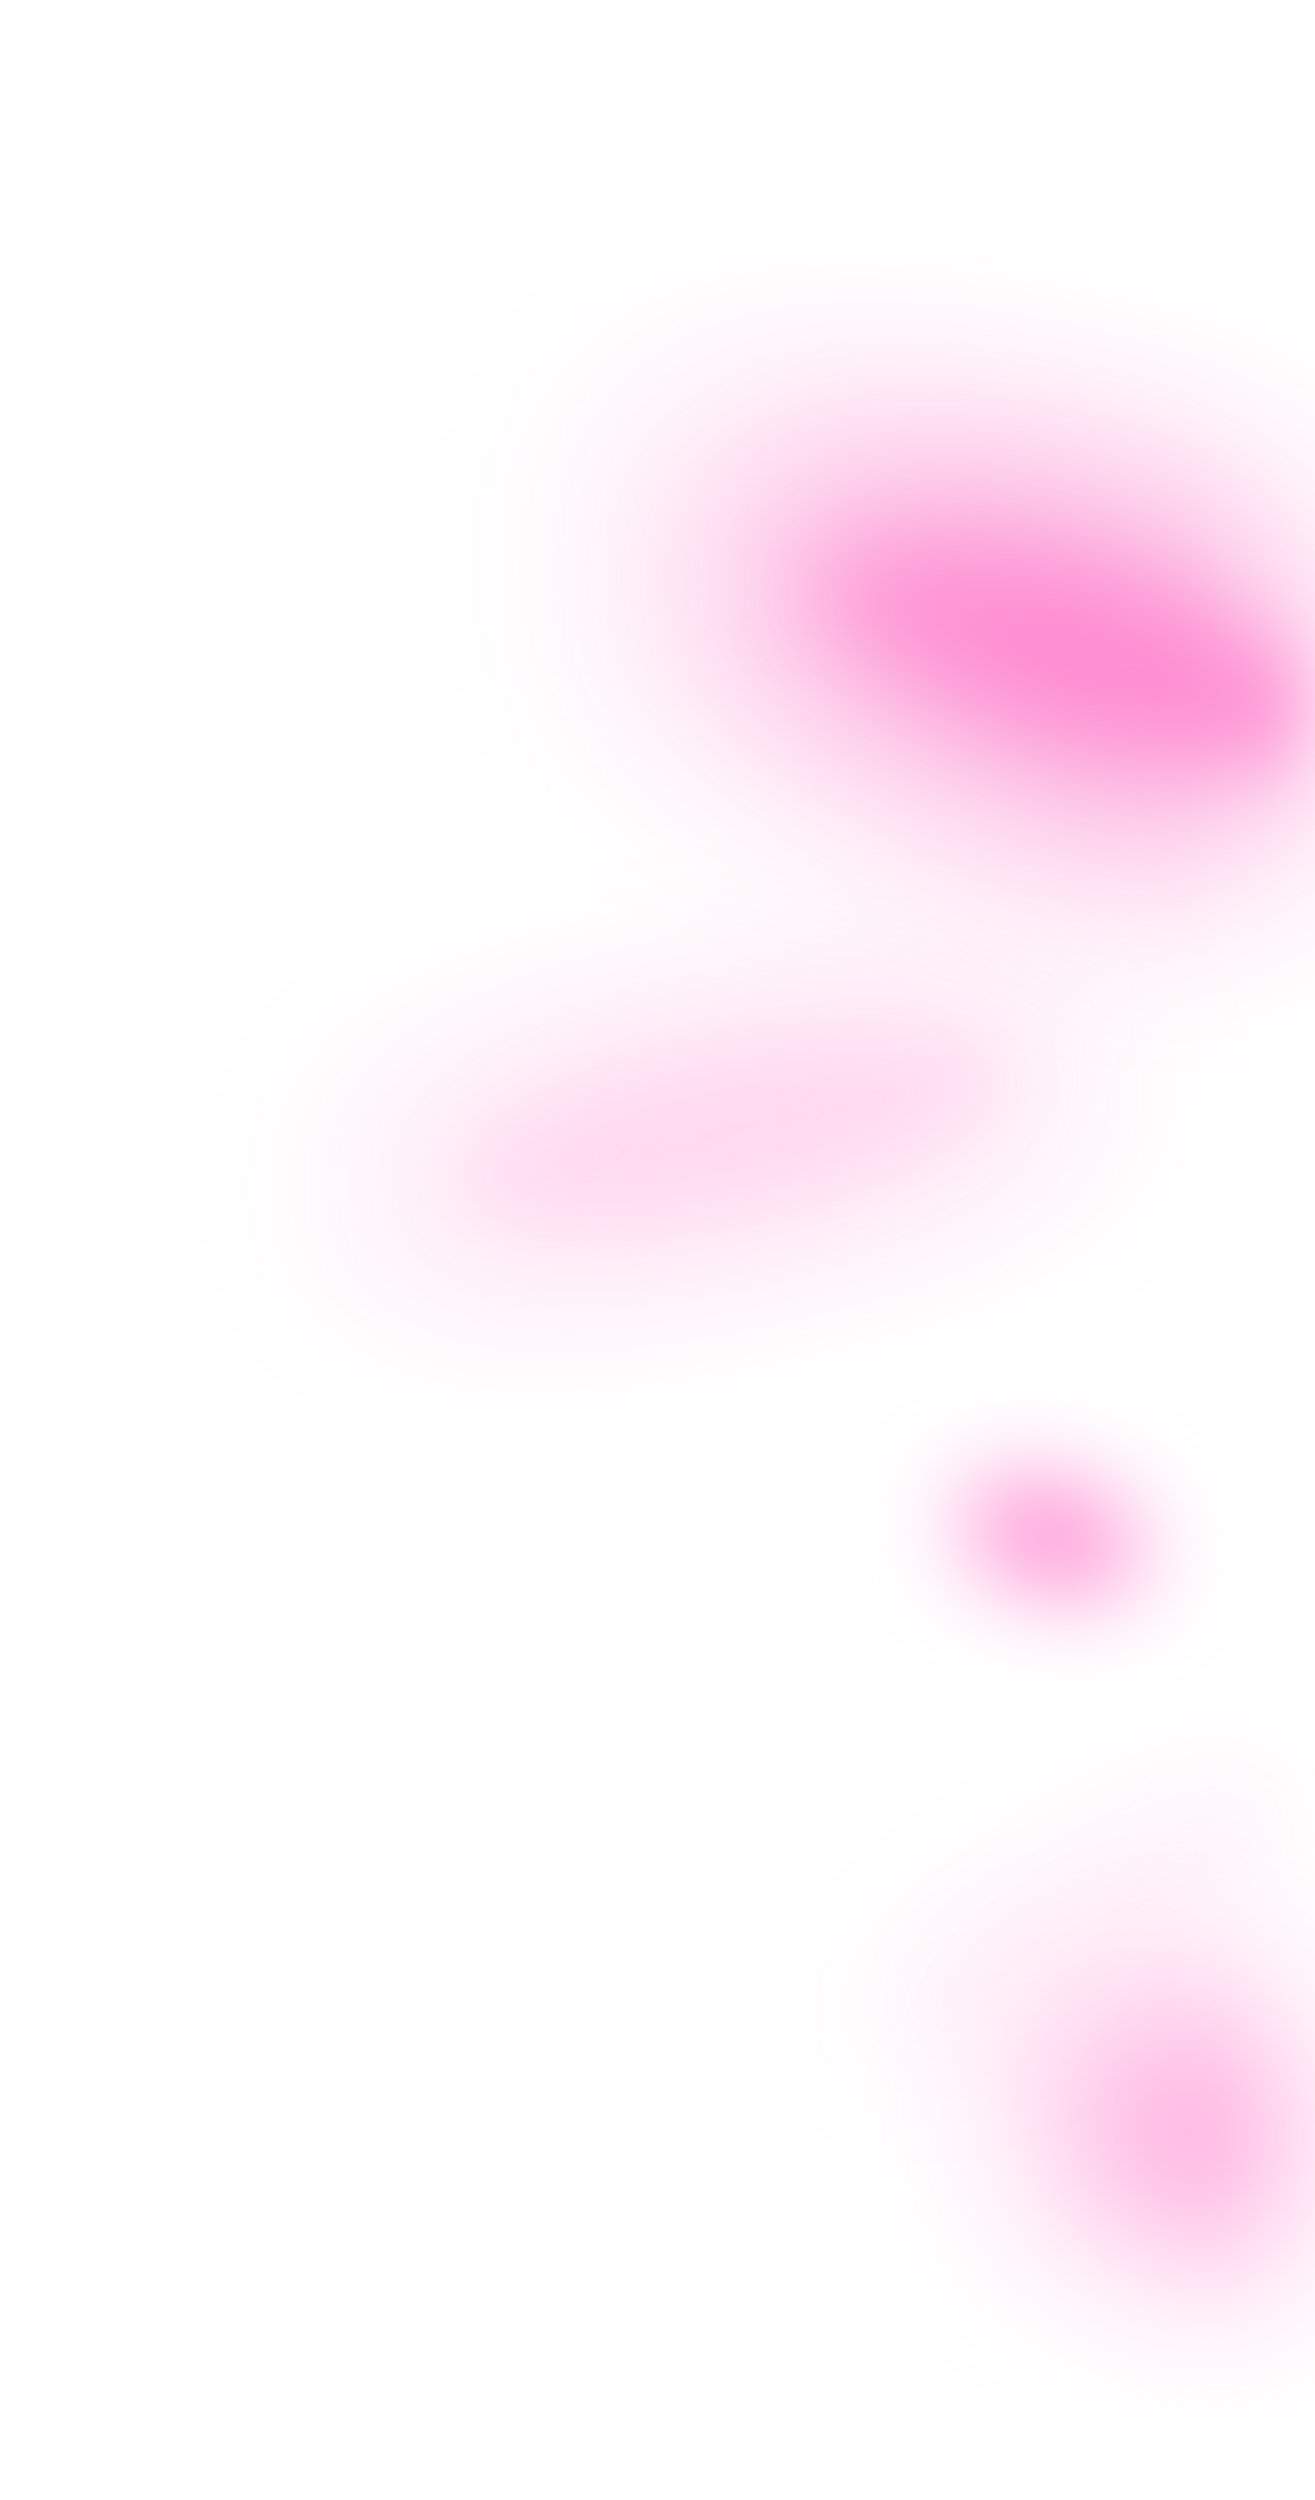
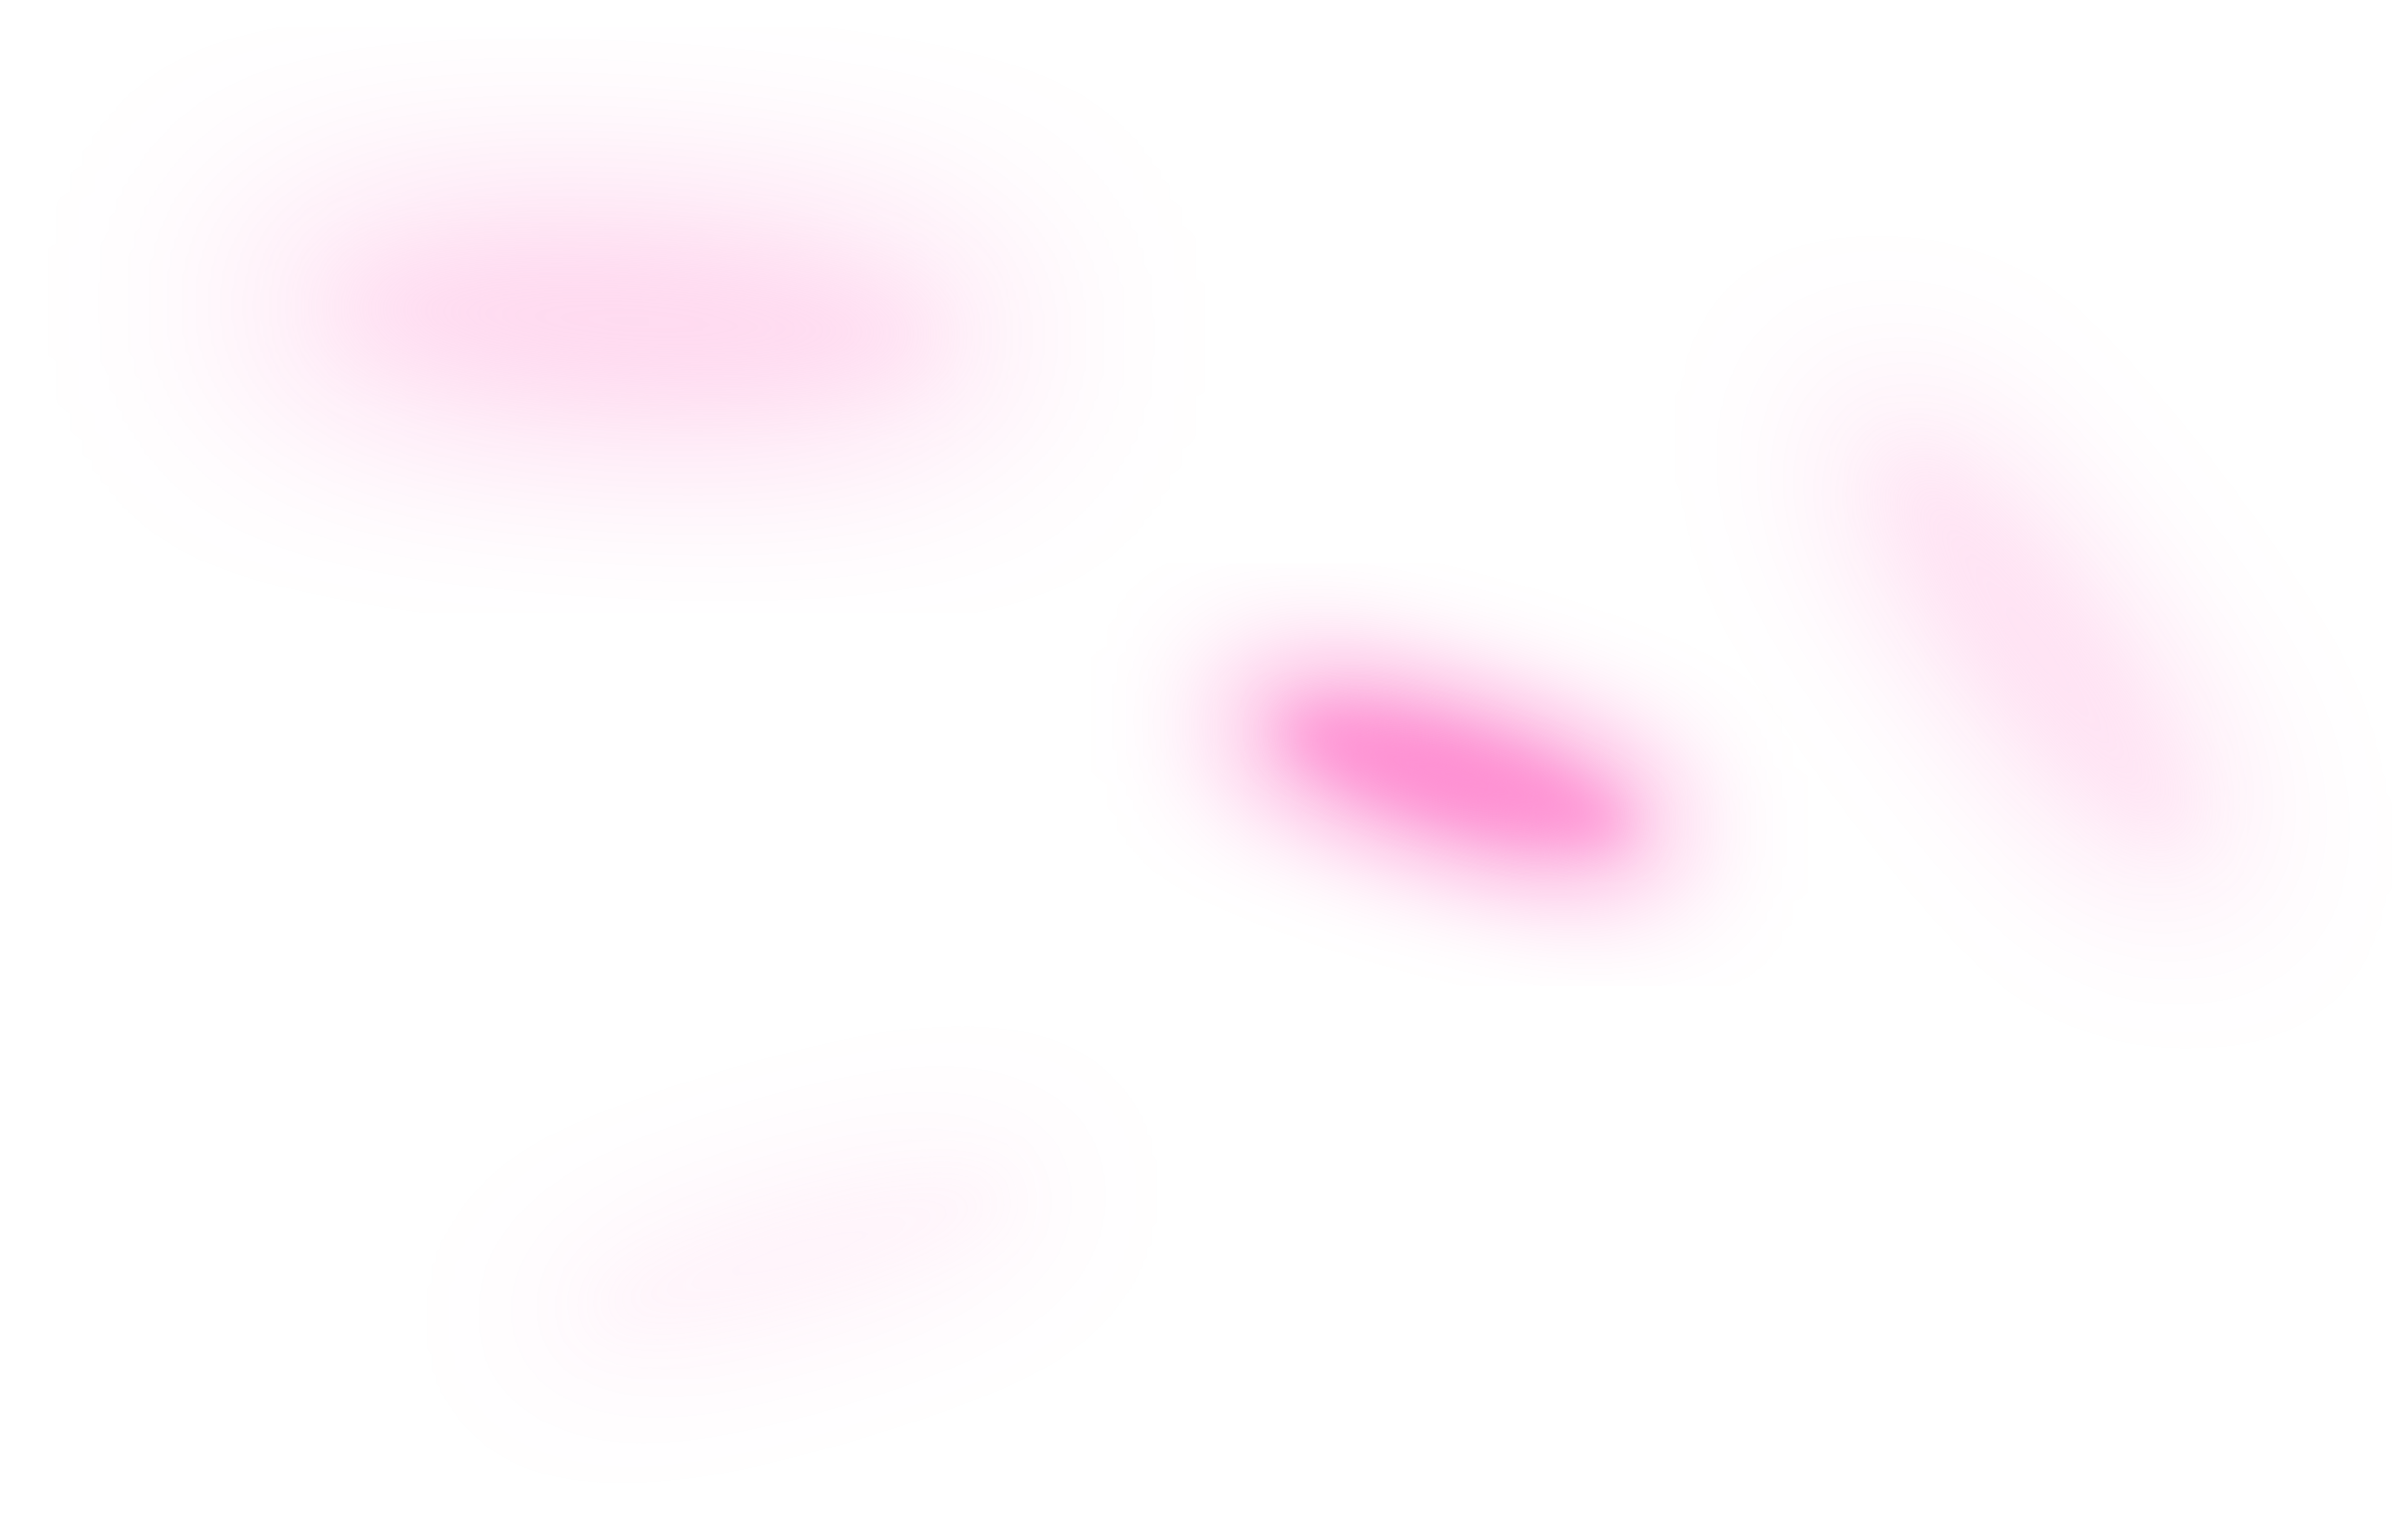
- <svg xmlns="http://www.w3.org/2000/svg" width="184" height="350" viewBox="0 0 184 350" fill="none">
-   <g filter="url(#filter0_f_5210_38463)">
-     <ellipse cx="160.655" cy="94.079" rx="64.302" ry="9.993" transform="rotate(-164.05 160.655 94.079)" fill="#F80498" />
+ <svg xmlns="http://www.w3.org/2000/svg" width="207" height="130" viewBox="0 0 207 130" fill="none">
+   <g filter="url(#filter0_f_118_5884)">
+     <ellipse cx="124.614" cy="66.598" rx="19.907" ry="3.094" transform="rotate(-163.393 124.614 66.598)" fill="#F80498" />
  </g>
-   <g filter="url(#filter1_f_5210_38463)">
-     <ellipse cx="162.616" cy="94.747" rx="49.5" ry="7" transform="rotate(-164.05 162.616 94.747)" fill="#FF87D0" />
+   <g filter="url(#filter1_f_118_5884)">
+     <ellipse cx="125.218" cy="66.812" rx="15.324" ry="2.167" transform="rotate(-163.393 125.218 66.8119)" fill="#FF8ED2" />
  </g>
-   <g filter="url(#filter2_f_5210_38463)">
-     <ellipse cx="147.197" cy="215.198" rx="12.928" ry="7" transform="rotate(-164.05 147.197 215.198)" fill="#FF87D0" />
-   </g>
-   <g filter="url(#filter3_f_5210_38463)">
-     <ellipse cx="172.914" cy="299.362" rx="25.907" ry="14.028" transform="rotate(-164.05 172.914 299.362)" fill="#FF87D0" />
-   </g>
-   <g filter="url(#filter4_f_5210_38463)">
-     <ellipse cx="217.467" cy="188.037" rx="29.539" ry="4.591" transform="rotate(-177.953 217.467 188.037)" fill="#F80498" />
+   <g opacity="0.25">
+     <g filter="url(#filter2_f_118_5884)">
+       <ellipse cx="174.795" cy="55.209" rx="26.38" ry="4.1" transform="rotate(-126.863 174.795 55.2086)" fill="#F80498" />
+     </g>
+     <g filter="url(#filter3_f_118_5884)">
+       <ellipse cx="175.27" cy="55.913" rx="20.308" ry="2.872" transform="rotate(-126.863 175.27 55.913)" fill="#FF8ED2" />
+     </g>
  </g>
  <g opacity="0.33">
-     <g filter="url(#filter5_f_5210_38463)">
-       <ellipse cx="101.245" cy="158.292" rx="49.568" ry="7.704" transform="rotate(168.451 101.245 158.292)" fill="#F80498" />
+     <g filter="url(#filter4_f_118_5884)">
+       <ellipse cx="53.847" cy="27.507" rx="33.404" ry="5.192" transform="rotate(-176.989 53.847 27.5068)" fill="#F80498" />
    </g>
-     <g filter="url(#filter6_f_5210_38463)">
-       <ellipse cx="102.824" cy="158.051" rx="38.158" ry="5.396" transform="rotate(168.451 102.824 158.051)" fill="#FF87D0" />
+     <g filter="url(#filter5_f_118_5884)">
+       <ellipse cx="54.917" cy="27.617" rx="25.715" ry="3.636" transform="rotate(-176.989 54.9172 27.617)" fill="#FF8ED2" />
    </g>
  </g>
  <g opacity="0.09">
-     <g filter="url(#filter7_f_5210_38463)">
-       <ellipse cx="151.647" cy="268.42" rx="35.775" ry="5.56" transform="rotate(149.191 151.647 268.42)" fill="#F80498" />
+     <g filter="url(#filter6_f_118_5884)">
+       <ellipse cx="68.064" cy="107.878" rx="24.109" ry="3.747" transform="rotate(163.751 68.0645 107.878)" fill="#F80498" />
    </g>
-     <g filter="url(#filter8_f_5210_38463)">
-       <ellipse cx="152.665" cy="267.88" rx="27.54" ry="3.895" transform="rotate(149.191 152.665 267.88)" fill="#FF87D0" />
+     <g filter="url(#filter7_f_118_5884)">
+       <ellipse cx="68.82" cy="107.698" rx="18.559" ry="2.625" transform="rotate(163.751 68.8196 107.698)" fill="#FF87D0" />
    </g>
  </g>
  <defs>
-     <filter id="filter0_f_5210_38463" x="60.967" y="36.161" width="199.376" height="115.835" filterUnits="userSpaceOnUse" color-interpolation-filters="sRGB">
+     <filter id="filter0_f_118_5884" x="93.814" y="48.479" width="61.598" height="36.238" filterUnits="userSpaceOnUse" color-interpolation-filters="sRGB">
      <feFlood flood-opacity="0" result="BackgroundImageFix" />
      <feBlend mode="normal" in="SourceGraphic" in2="BackgroundImageFix" result="shape" />
-       <feGaussianBlur stdDeviation="18.9" result="effect1_foregroundBlur_5210_38463" />
+       <feGaussianBlur stdDeviation="5.851" result="effect1_foregroundBlur_118_5884" />
    </filter>
-     <filter id="filter1_f_5210_38463" x="101.582" y="66.167" width="122.068" height="57.16" filterUnits="userSpaceOnUse" color-interpolation-filters="sRGB">
+     <filter id="filter1_f_118_5884" x="106.371" y="57.815" width="37.694" height="17.993" filterUnits="userSpaceOnUse" color-interpolation-filters="sRGB">
      <feFlood flood-opacity="0" result="BackgroundImageFix" />
      <feBlend mode="normal" in="SourceGraphic" in2="BackgroundImageFix" result="shape" />
-       <feGaussianBlur stdDeviation="6.7" result="effect1_foregroundBlur_5210_38463" />
+       <feGaussianBlur stdDeviation="2.074" result="effect1_foregroundBlur_118_5884" />
    </filter>
-     <filter id="filter2_f_5210_38463" x="121.217" y="194.186" width="51.959" height="42.024" filterUnits="userSpaceOnUse" color-interpolation-filters="sRGB">
+     <filter id="filter2_f_118_5884" x="143.122" y="18.45" width="63.346" height="73.518" filterUnits="userSpaceOnUse" color-interpolation-filters="sRGB">
      <feFlood flood-opacity="0" result="BackgroundImageFix" />
      <feBlend mode="normal" in="SourceGraphic" in2="BackgroundImageFix" result="shape" />
-       <feGaussianBlur stdDeviation="6.7" result="effect1_foregroundBlur_5210_38463" />
+       <feGaussianBlur stdDeviation="7.754" result="effect1_foregroundBlur_118_5884" />
    </filter>
-     <filter id="filter3_f_5210_38463" x="120.851" y="257.253" width="104.128" height="84.217" filterUnits="userSpaceOnUse" color-interpolation-filters="sRGB">
+     <filter id="filter3_f_118_5884" x="157.373" y="34.075" width="35.794" height="43.675" filterUnits="userSpaceOnUse" color-interpolation-filters="sRGB">
      <feFlood flood-opacity="0" result="BackgroundImageFix" />
      <feBlend mode="normal" in="SourceGraphic" in2="BackgroundImageFix" result="shape" />
-       <feGaussianBlur stdDeviation="13.427" result="effect1_foregroundBlur_5210_38463" />
+       <feGaussianBlur stdDeviation="2.749" result="effect1_foregroundBlur_118_5884" />
    </filter>
-     <filter id="filter4_f_5210_38463" x="170.581" y="165.963" width="93.771" height="44.147" filterUnits="userSpaceOnUse" color-interpolation-filters="sRGB">
+     <filter id="filter4_f_118_5884" x="0.851" y="2.395" width="105.992" height="50.223" filterUnits="userSpaceOnUse" color-interpolation-filters="sRGB">
      <feFlood flood-opacity="0" result="BackgroundImageFix" />
      <feBlend mode="normal" in="SourceGraphic" in2="BackgroundImageFix" result="shape" />
-       <feGaussianBlur stdDeviation="8.682" result="effect1_foregroundBlur_5210_38463" />
+       <feGaussianBlur stdDeviation="9.818" result="effect1_foregroundBlur_118_5884" />
    </filter>
-     <filter id="filter5_f_5210_38463" x="23.517" y="116.684" width="155.457" height="83.215" filterUnits="userSpaceOnUse" color-interpolation-filters="sRGB">
+     <filter id="filter5_f_118_5884" x="22.276" y="16.78" width="65.282" height="21.674" filterUnits="userSpaceOnUse" color-interpolation-filters="sRGB">
      <feFlood flood-opacity="0" result="BackgroundImageFix" />
      <feBlend mode="normal" in="SourceGraphic" in2="BackgroundImageFix" result="shape" />
-       <feGaussianBlur stdDeviation="14.569" result="effect1_foregroundBlur_5210_38463" />
+       <feGaussianBlur stdDeviation="3.481" result="effect1_foregroundBlur_118_5884" />
    </filter>
-     <filter id="filter6_f_5210_38463" x="55.092" y="138.43" width="95.462" height="39.242" filterUnits="userSpaceOnUse" color-interpolation-filters="sRGB">
+     <filter id="filter6_f_118_5884" x="30.722" y="86.059" width="74.685" height="43.638" filterUnits="userSpaceOnUse" color-interpolation-filters="sRGB">
      <feFlood flood-opacity="0" result="BackgroundImageFix" />
      <feBlend mode="normal" in="SourceGraphic" in2="BackgroundImageFix" result="shape" />
-       <feGaussianBlur stdDeviation="5.165" result="effect1_foregroundBlur_5210_38463" />
+       <feGaussianBlur stdDeviation="7.086" result="effect1_foregroundBlur_118_5884" />
    </filter>
-     <filter id="filter7_f_5210_38463" x="99.757" y="228.45" width="103.782" height="79.94" filterUnits="userSpaceOnUse" color-interpolation-filters="sRGB">
+     <filter id="filter7_f_118_5884" x="45.962" y="96.901" width="45.715" height="21.595" filterUnits="userSpaceOnUse" color-interpolation-filters="sRGB">
      <feFlood flood-opacity="0" result="BackgroundImageFix" />
      <feBlend mode="normal" in="SourceGraphic" in2="BackgroundImageFix" result="shape" />
-       <feGaussianBlur stdDeviation="10.515" result="effect1_foregroundBlur_5210_38463" />
-     </filter>
-     <filter id="filter8_f_5210_38463" x="121.471" y="245.925" width="62.388" height="43.91" filterUnits="userSpaceOnUse" color-interpolation-filters="sRGB">
-       <feFlood flood-opacity="0" result="BackgroundImageFix" />
-       <feBlend mode="normal" in="SourceGraphic" in2="BackgroundImageFix" result="shape" />
-       <feGaussianBlur stdDeviation="3.728" result="effect1_foregroundBlur_5210_38463" />
+       <feGaussianBlur stdDeviation="2.512" result="effect1_foregroundBlur_118_5884" />
    </filter>
  </defs>
</svg>
